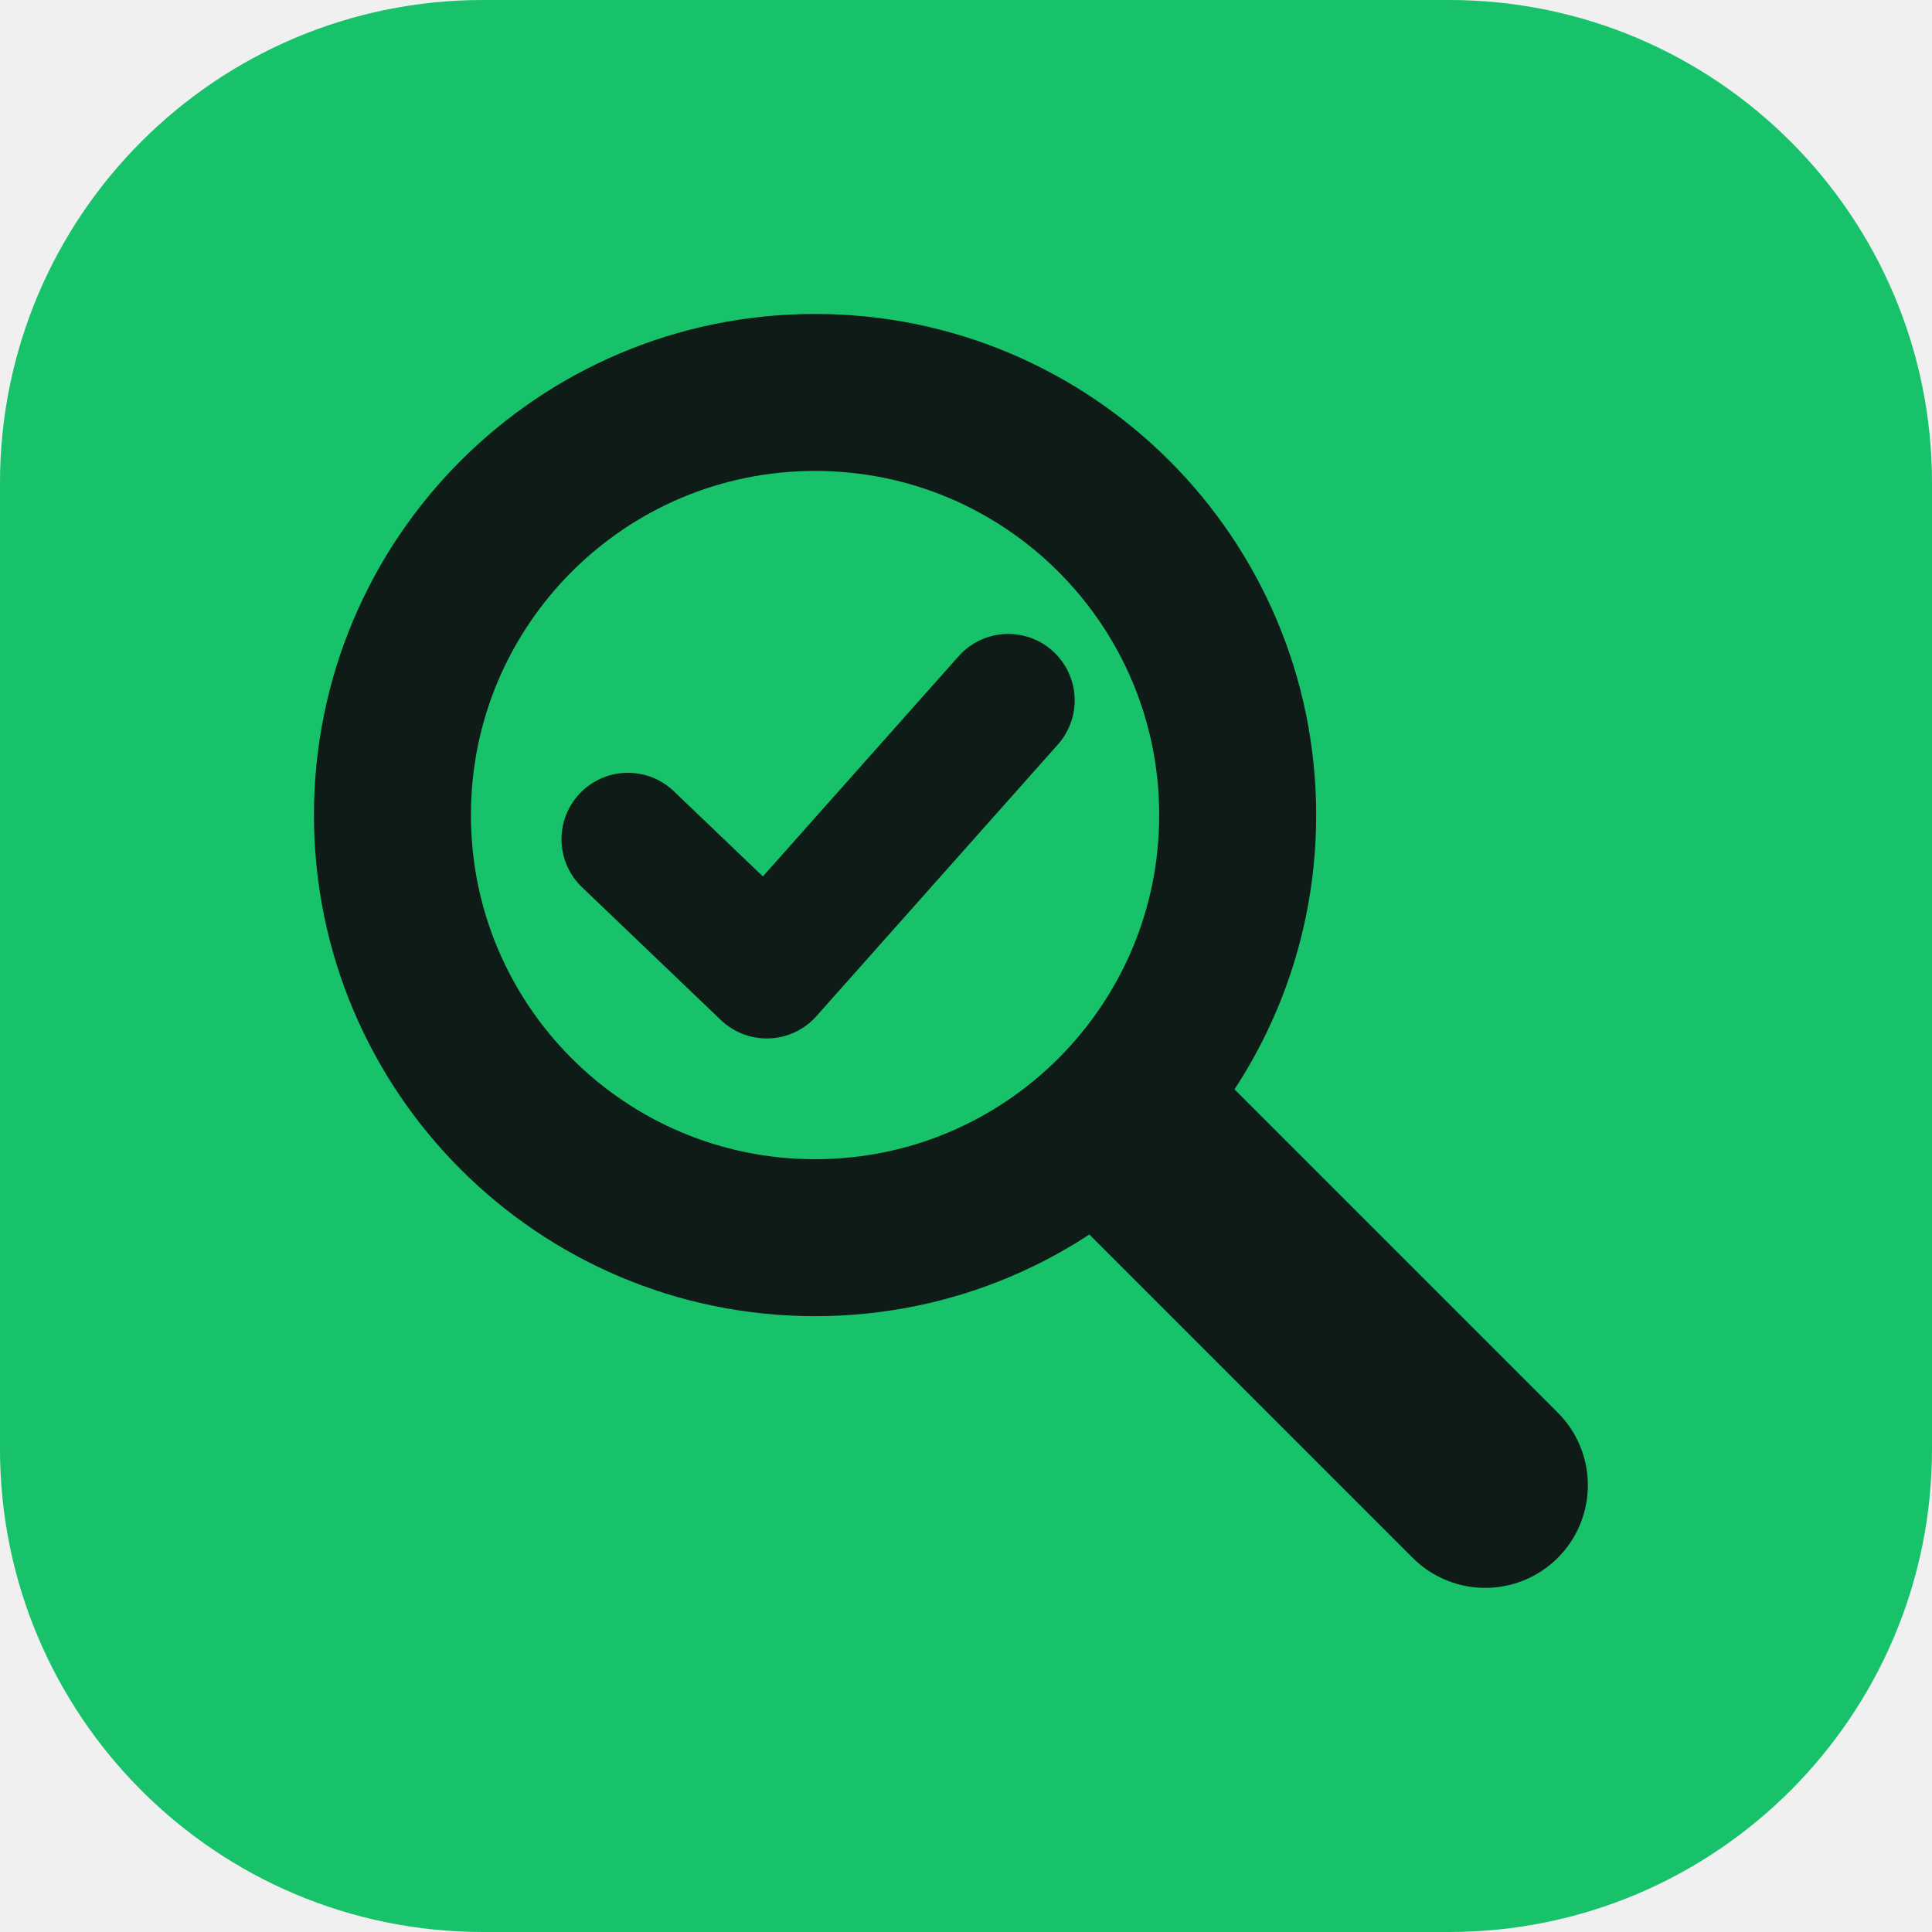
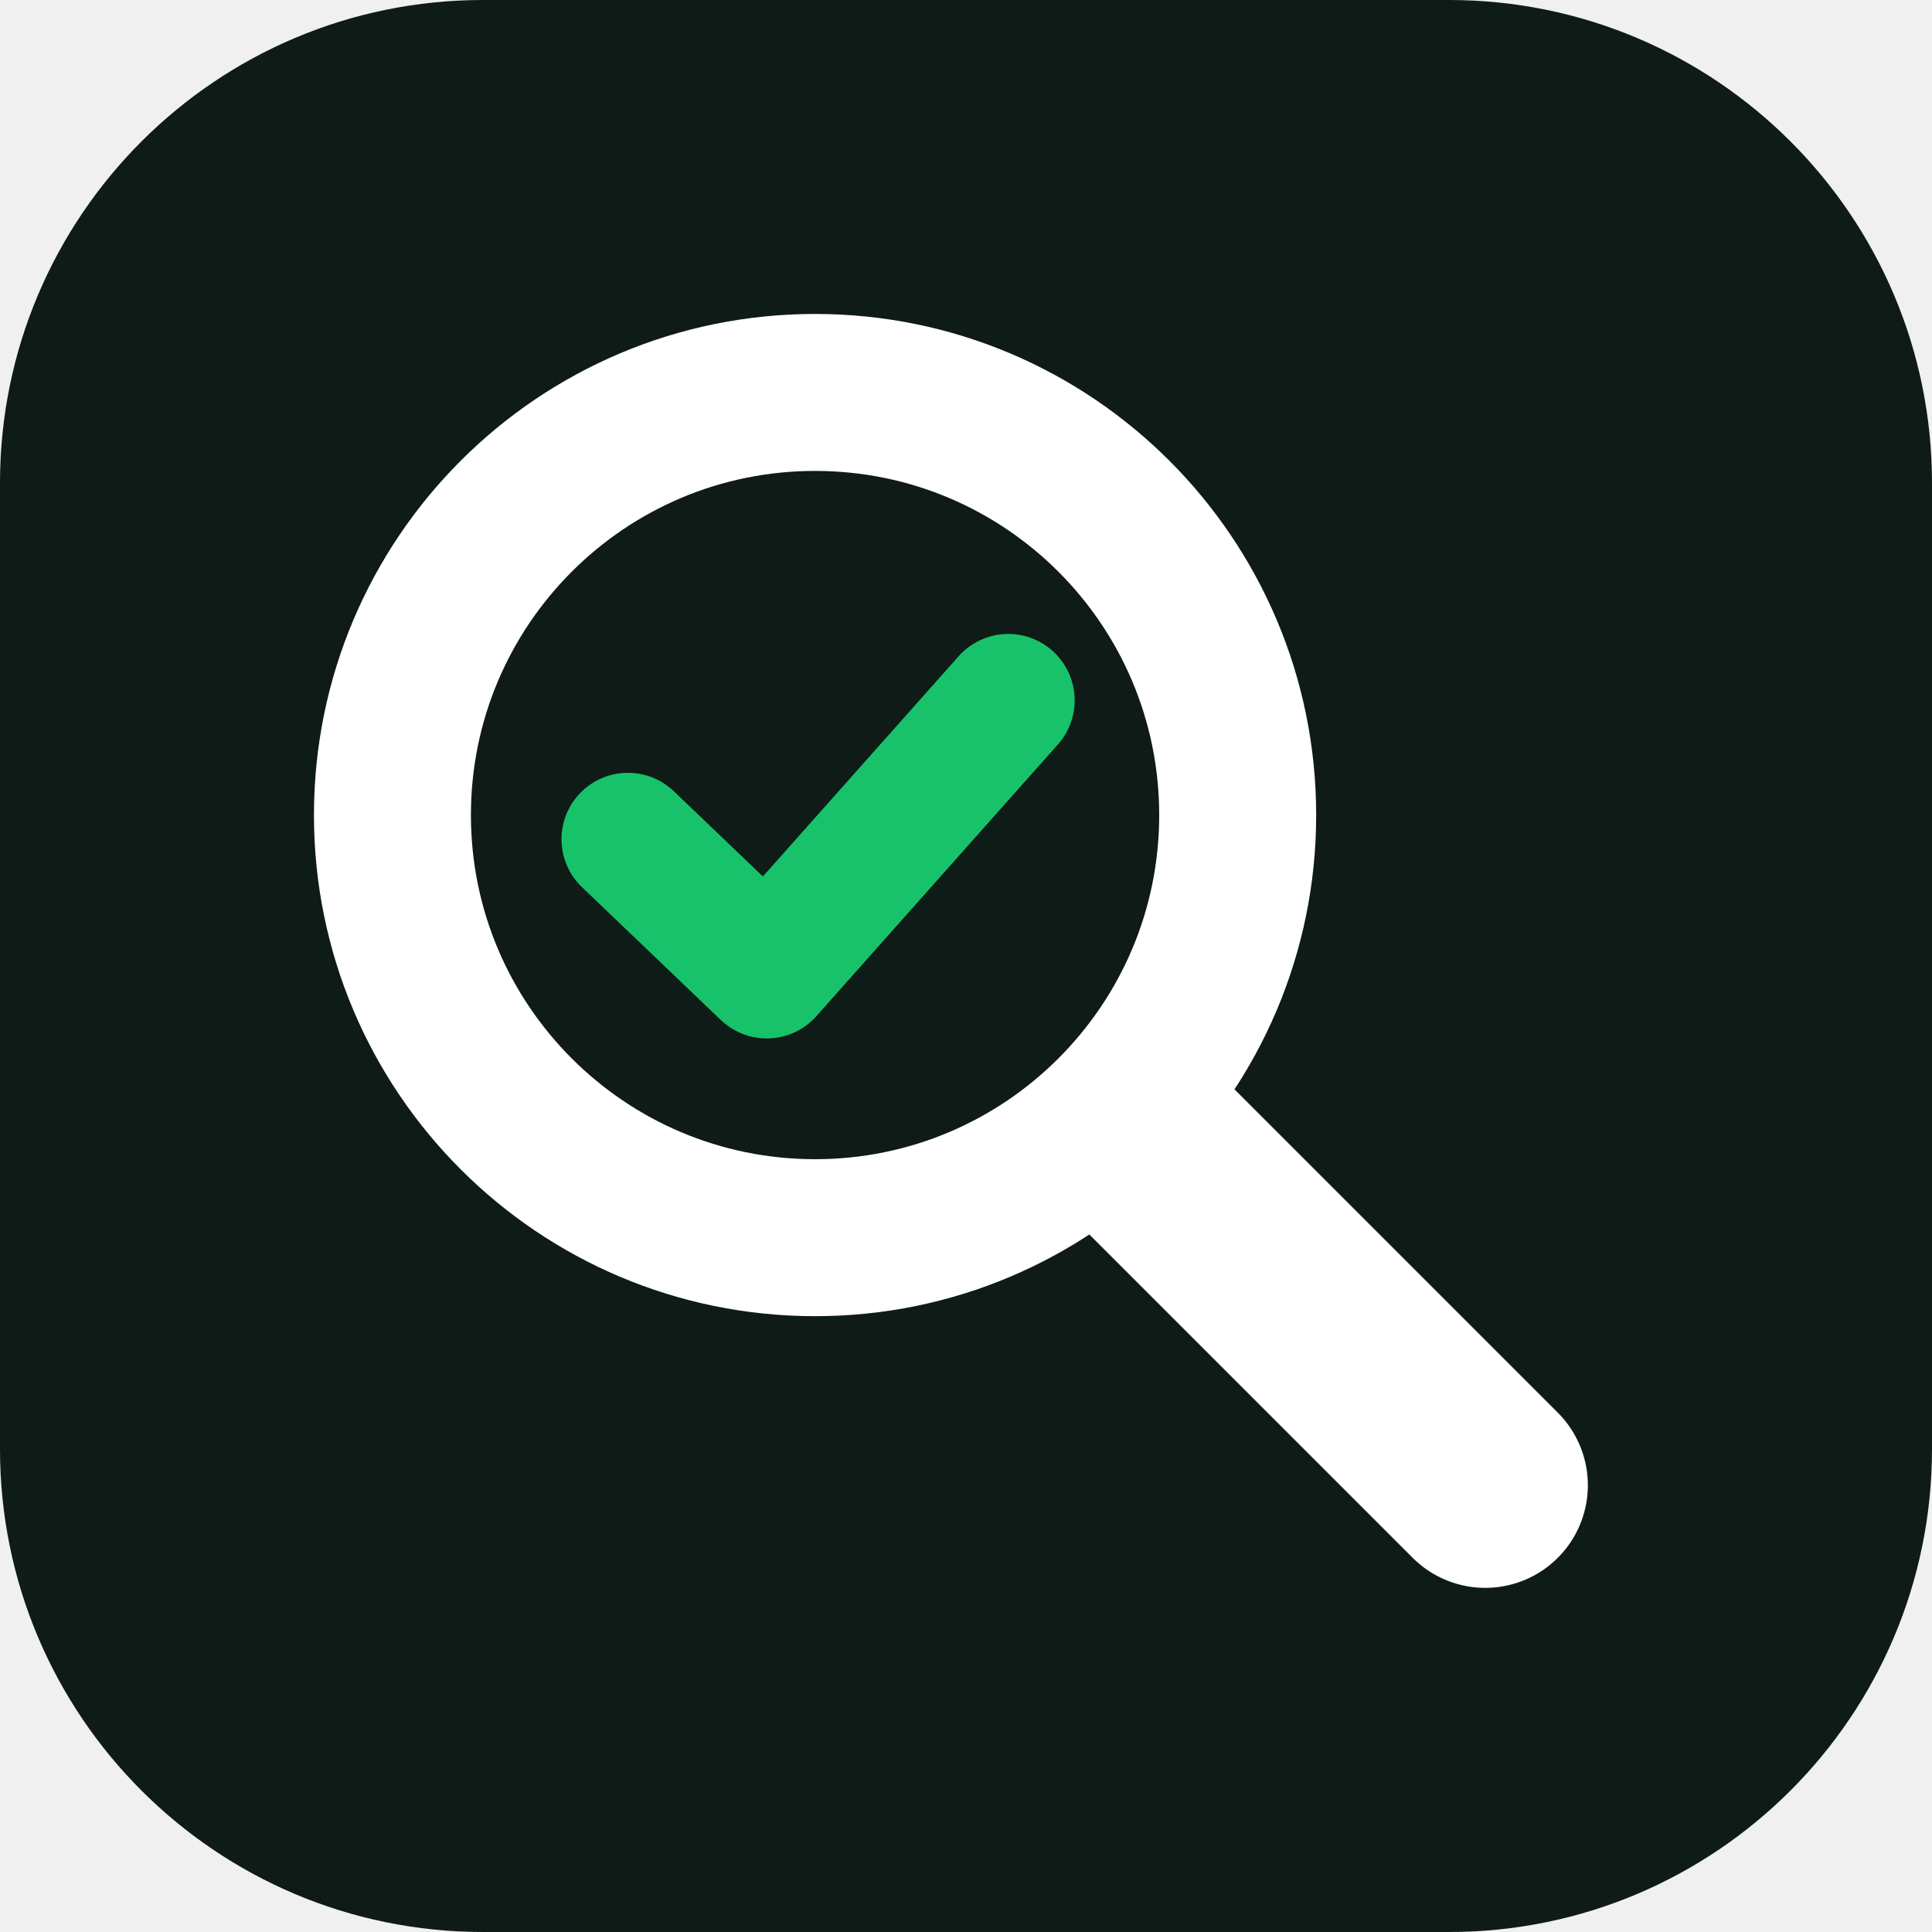
<svg xmlns="http://www.w3.org/2000/svg" viewBox="0 0 32 32">
-   <rect width="32" height="32" rx="8" fill="#17C26B" />
-   <g fill="none" stroke="#0E1B16" stroke-linecap="round" stroke-linejoin="round">
-     <circle cx="13.5" cy="13.5" r="7" stroke-width="2.6" />
-     <path d="M18.9 18.9 24.6 24.6" stroke-width="3.4" />
-     <path d="M10.4 13.9 12.7 16.1 16.7 11.6" stroke-width="2.2" />
+   <rect width="32" height="32" rx="8" fill="#0E1B16" />
+   <g fill="none" stroke-linecap="round" stroke-linejoin="round">
+     <circle cx="13.5" cy="13.5" r="7" stroke="#FFFFFF" stroke-width="2.6" />
+     <path d="M18.9 18.9 24.6 24.6" stroke="#FFFFFF" stroke-width="3.4" />
+     <path d="M10.4 13.9 12.7 16.1 16.7 11.6" stroke="#17C26B" stroke-width="2.2" />
  </g>
</svg>
